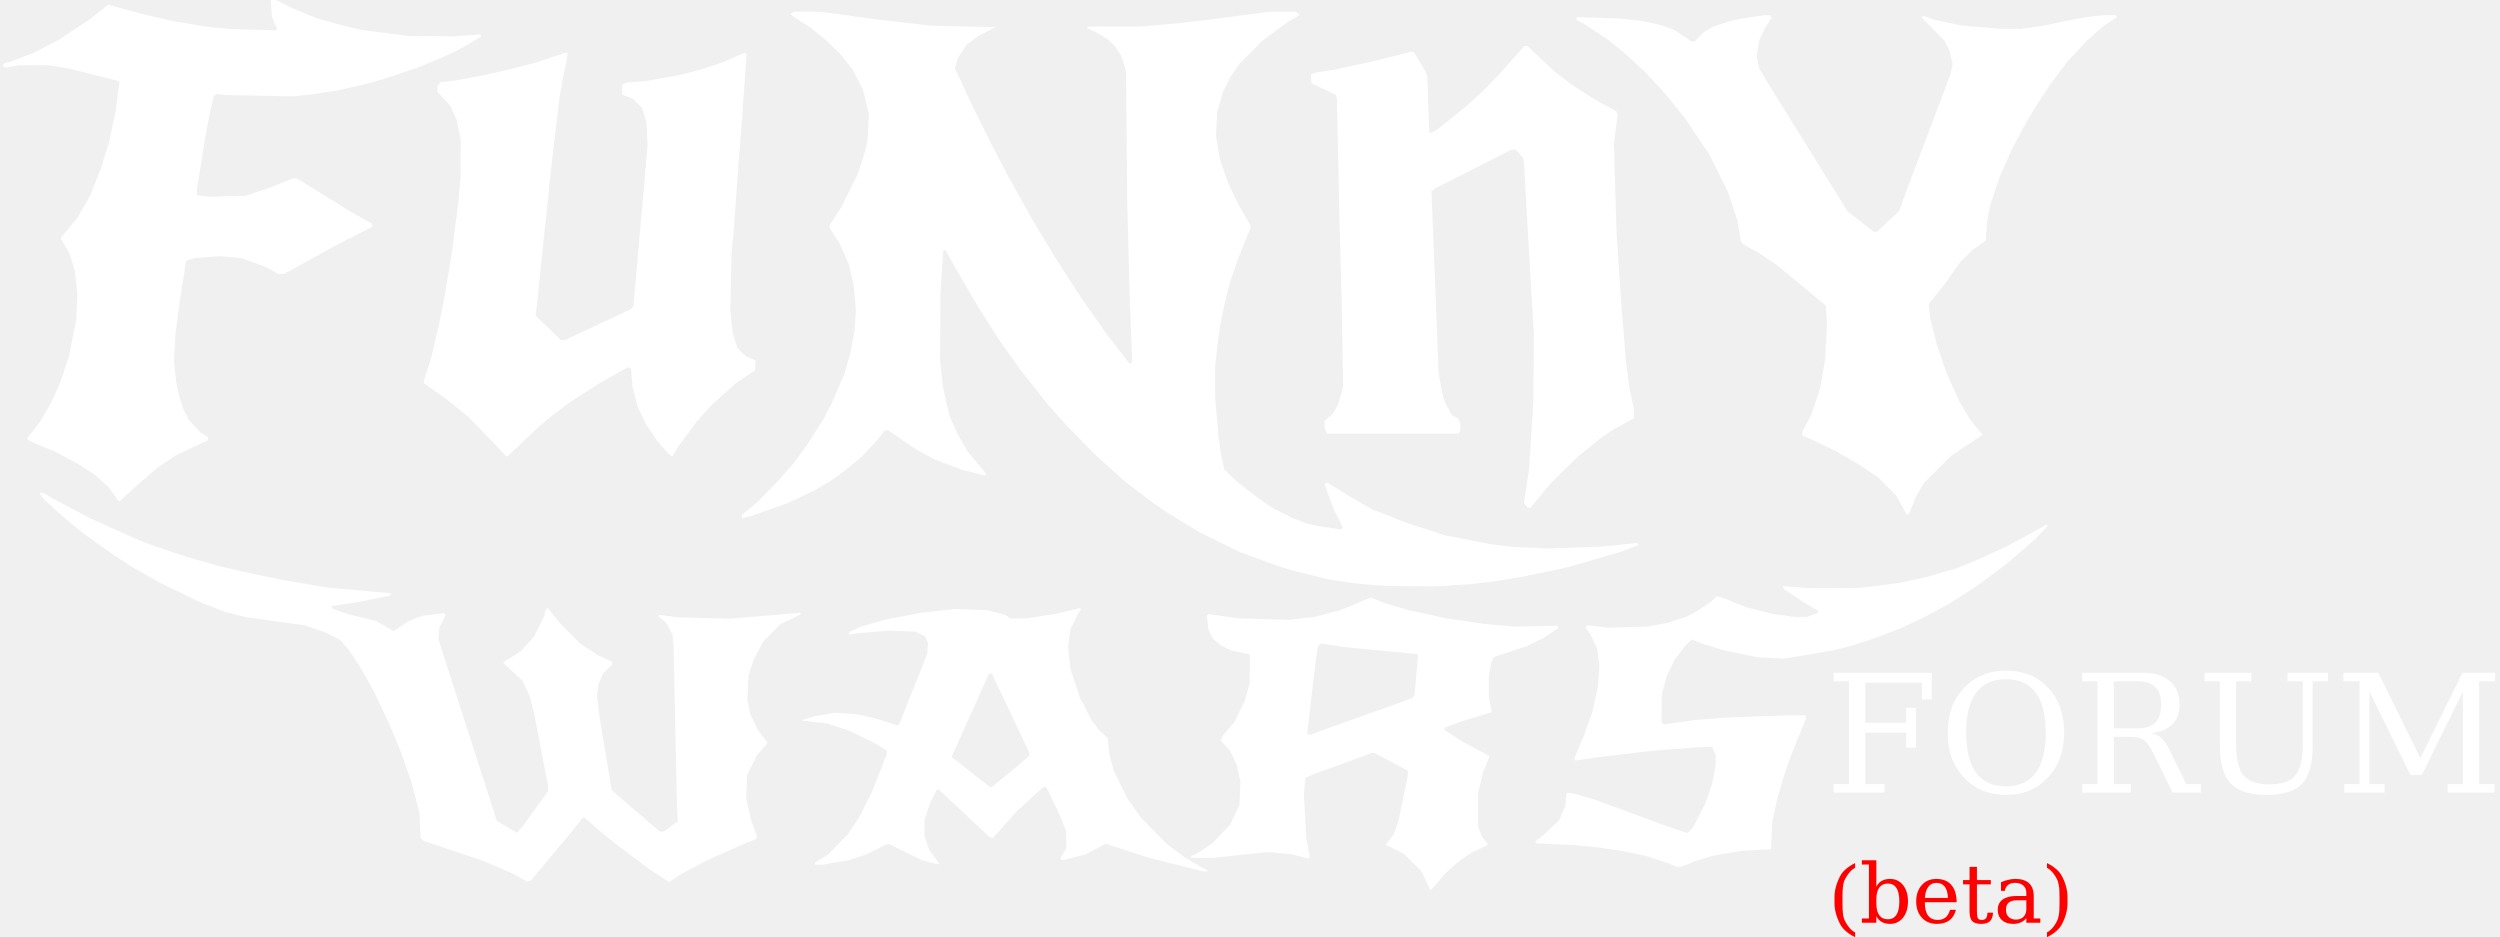
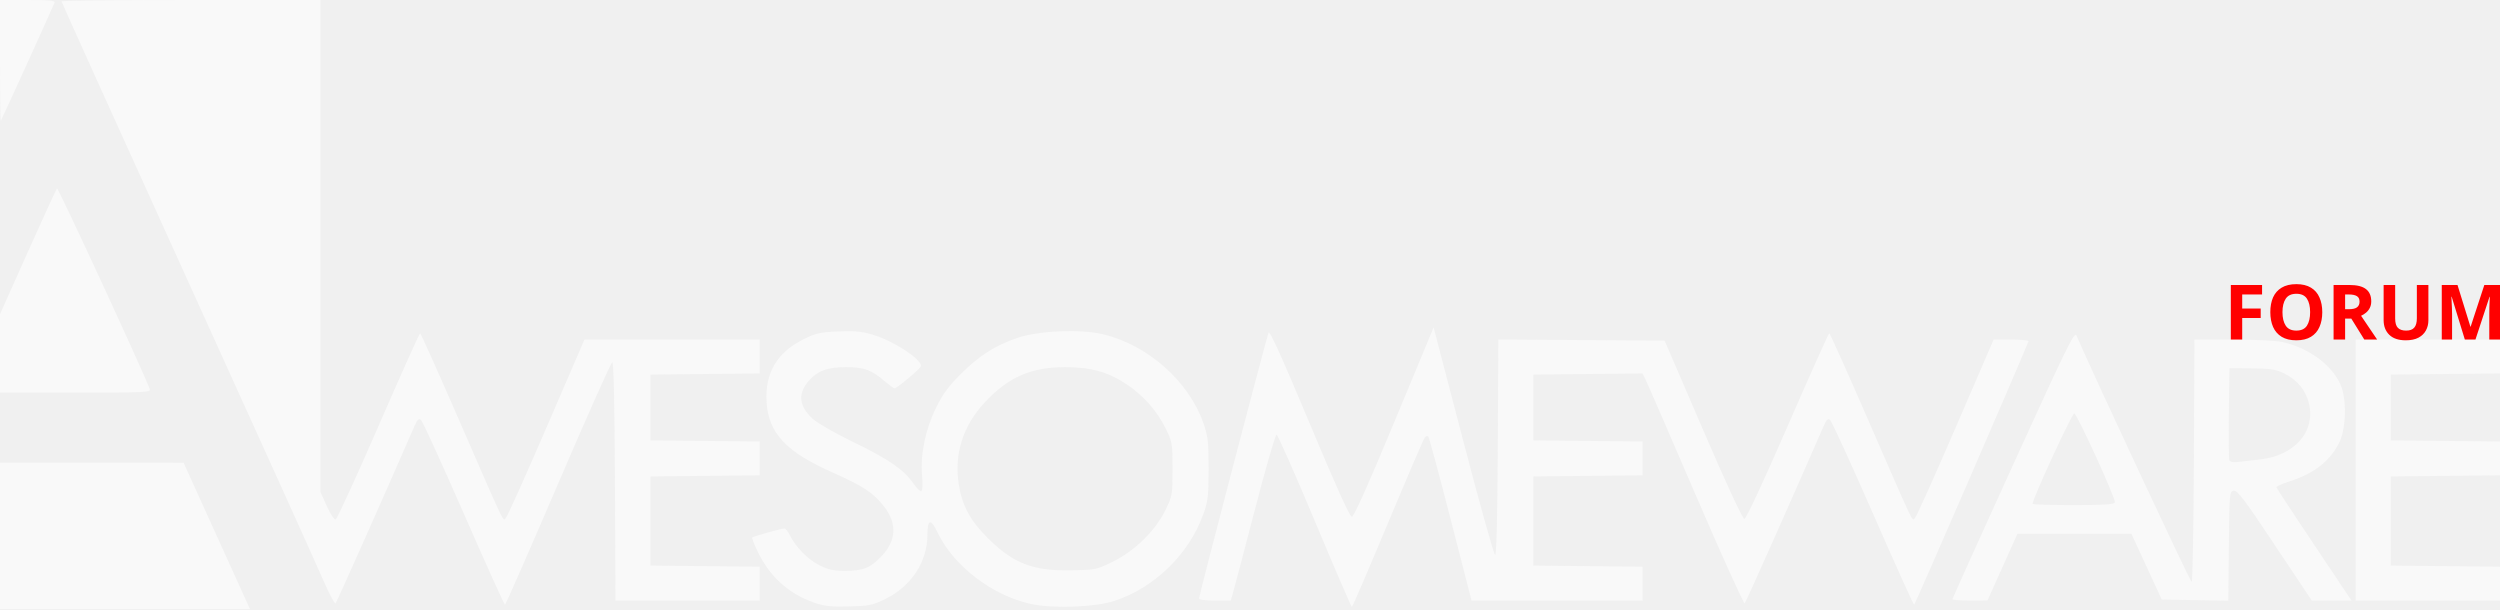
- <svg xmlns="http://www.w3.org/2000/svg" width="243mm" height="91mm" viewBox="0 0 243 91" version="1.1" id="svg5" xml:space="preserve">
-   <defs id="defs2">
-     <rect x="668.424" y="297.883" width="129.898" height="50.203" id="rect523" />
-   </defs>
-   <g id="layer1">
-     <path style="fill:#ffffff;stroke-width:0.111" d="m 139.059,86.481 -0.056,-0.003 -0.43,-0.911 -0.43,-0.911 -0.853,-0.843 -0.853,-0.843 -0.851,-0.42 -0.851,-0.42 v -0.038 -0.038 l 0.375,-0.491 0.375,-0.491 0.238,-0.701 0.238,-0.701 0.44,-2.143 0.44,-2.143 -0.003,-0.24 -0.003,-0.24 -1.57,-0.831 -1.57,-0.831 -0.147,-0.036 -0.147,-0.036 -2.796,1.018 -2.796,1.018 -0.461,0.198 -0.461,0.198 -0.075,0.814 -0.075,0.814 0.116,2.106 0.116,2.106 0.175,0.917 0.175,0.917 -0.055,0.09 -0.055,0.09 -0.808,-0.206 -0.808,-0.206 -1.108,-0.115 -1.108,-0.115 -0.776,0.073 -0.776,0.073 -1.94,0.211 -1.94,0.211 -1.081,8.38e-4 -1.081,8.38e-4 v -0.103 -0.103 l 0.216,-0.069 0.216,-0.069 0.809,-0.531 0.809,-0.531 0.868,-0.913 0.868,-0.913 0.453,-0.944 0.453,-0.944 0.047,-1.126 0.047,-1.126 -0.174,-0.821 -0.174,-0.821 -0.325,-0.695 -0.325,-0.695 -0.469,-0.509 -0.469,-0.509 0.128,-0.247 0.128,-0.247 0.555,-0.661 0.555,-0.661 0.493,-1.001 0.493,-1.001 0.244,-0.887 0.244,-0.887 0.009,-1.376 0.009,-1.376 -0.894,-0.193 -0.894,-0.193 -0.495,-0.233 -0.495,-0.233 -0.402,-0.332 -0.402,-0.332 -0.231,-0.477 -0.231,-0.477 -0.07,-0.671 -0.07,-0.671 0.097,-0.055 0.097,-0.055 1.441,0.203 1.441,0.203 2.438,0.073 2.438,0.073 1.21,-0.132 1.21,-0.132 1.284,-0.33 1.284,-0.33 1.219,-0.504 1.219,-0.504 0.283,-0.117 0.283,-0.117 0.716,0.287 0.716,0.287 1.162,0.335 1.162,0.335 1.773,0.386 1.773,0.386 1.884,0.275 1.884,0.275 1.441,0.128 1.441,0.128 2.097,-0.035 2.097,-0.035 0.036,0.11 0.037,0.11 -0.693,0.462 -0.693,0.462 -0.831,0.412 -0.831,0.412 -1.598,0.527 -1.598,0.527 -0.143,0.272 -0.143,0.272 -0.115,0.709 -0.115,0.709 -9.1e-4,0.955 -9e-4,0.955 0.121,0.597 0.121,0.597 0.018,0.154 0.018,0.154 -1.385,0.42 -1.385,0.42 -0.882,0.325 -0.881,0.325 -0.037,0.113 -0.037,0.113 0.919,0.59 0.919,0.59 1.275,0.676 1.275,0.676 -0.024,0.105 -0.024,0.105 -0.286,0.695 -0.286,0.695 -0.238,1.022 -0.238,1.022 v 1.607 1.607 l 0.189,0.491 0.189,0.491 0.275,0.36 0.275,0.36 v 0.052 0.052 l -0.706,0.331 -0.706,0.331 -0.596,0.383 -0.596,0.383 -0.72,0.625 -0.72,0.625 -0.72,0.833 -0.72,0.833 -0.056,-0.003 z M 127.234,71.411 h 0.145 l 0.936,-0.344 0.936,-0.344 3.214,-1.141 3.214,-1.141 0.799,-0.299 0.799,-0.299 0.105,-0.127 0.105,-0.127 0.174,-1.927 0.174,-1.927 -0.05,-0.081 -0.05,-0.081 -0.806,-0.075 -0.806,-0.075 -2.826,-0.277 -2.826,-0.277 -1.045,-0.165 -1.045,-0.165 -0.14,0.142 -0.14,0.142 -0.112,0.72 -0.112,0.72 -0.392,3.391 -0.392,3.391 v 0.183 0.183 z m -75.991,14.29 -0.019,-0.008 -0.697,-0.392 -0.697,-0.392 -1.39,-0.601 -1.39,-0.601 -2.945,-0.994 -2.945,-0.994 -0.133,-0.11 -0.133,-0.11 -0.064,-1.247 -0.064,-1.247 -0.392,-1.505 -0.392,-1.505 -0.546,-1.553 -0.546,-1.553 -0.556,-1.323 -0.556,-1.323 -0.71,-1.493 -0.71,-1.493 -0.645,-1.164 -0.645,-1.164 -0.596,-0.895 -0.596,-0.895 -0.4,-0.468 -0.4,-0.468 -0.735,-0.37 -0.735,-0.37 -0.997,-0.339 -0.997,-0.339 -1.662,-0.233 -1.662,-0.233 -1.219,-0.168 -1.219,-0.168 -1.031,-0.269 -1.031,-0.269 -1.241,-0.487 -1.241,-0.487 L 17.476,57.579 15.648,56.687 14.318,55.941 12.988,55.194 12.046,54.589 11.104,53.984 9.663,52.956 8.222,51.929 7.542,51.39 6.863,50.852 5.583,49.716 4.303,48.58 4.066,48.248 3.829,47.915 l 0.201,4.61e-4 0.202,4.61e-4 0.362,0.22 0.362,0.22 1.869,0.993 1.869,0.993 2.209,0.996 2.209,0.996 0.825,0.326 0.825,0.326 1.662,0.56 1.662,0.56 1.552,0.446 1.552,0.446 1.164,0.273 1.164,0.273 1.884,0.395 1.884,0.395 2.217,0.381 2.217,0.381 1.94,0.178 1.94,0.178 1.147,0.102 1.147,0.102 0.063,0.063 0.063,0.063 -0.063,0.063 -0.063,0.063 -1.59,0.312 -1.59,0.312 -1.251,0.192 -1.251,0.192 0.04,0.125 0.04,0.125 0.868,0.293 0.868,0.293 1.24,0.293 1.24,0.293 0.867,0.494 0.867,0.494 h 0.035 0.035 l 0.711,-0.487 0.711,-0.487 0.647,-0.243 0.647,-0.243 1.053,-0.139 1.053,-0.139 0.096,0.084 0.096,0.084 -0.31,0.633 -0.31,0.633 -0.046,0.568 -0.046,0.568 2.073,6.428 2.073,6.428 0.606,1.884 0.606,1.884 0.154,0.499 0.154,0.499 0.974,0.579 0.974,0.579 0.242,-0.247 0.242,-0.247 1.282,-1.773 1.282,-1.773 2.17e-4,-0.224 2.26e-4,-0.224 -0.667,-3.489 -0.667,-3.489 -0.224,-0.887 -0.224,-0.887 -0.367,-0.782 -0.367,-0.782 -0.902,-0.825 -0.902,-0.825 -5.4e-5,-0.064 -6.4e-5,-0.064 0.826,-0.523 0.826,-0.523 0.643,-0.702 0.643,-0.702 0.526,-1.066 0.526,-1.066 v -0.146 -0.146 l 0.145,-0.198 0.145,-0.198 0.658,0.814 0.658,0.814 0.917,0.918 0.917,0.918 0.85,0.555 0.85,0.555 0.7,0.334 0.7,0.334 v 0.138 0.138 l -0.436,0.426 -0.436,0.426 -0.217,0.511 -0.217,0.511 -0.077,0.578 -0.077,0.578 0.129,1.029 0.129,1.029 0.546,3.325 0.546,3.325 0.056,0.247 0.056,0.247 2.321,1.998 2.321,1.998 h 0.185 0.185 l 0.692,-0.494 0.692,-0.494 -0.041,-0.753 -0.041,-0.753 -0.167,-7.814 -0.167,-7.814 -0.051,-0.53 -0.051,-0.53 -0.306,-0.562 -0.306,-0.562 -0.385,-0.318 -0.385,-0.318 0.063,-0.063 0.063,-0.063 0.873,0.12 0.873,0.12 2.549,0.064 2.549,0.064 2.826,-0.233 2.826,-0.233 0.564,-0.056 0.564,-0.056 0.07,0.07 0.07,0.07 -1.022,0.498 -1.022,0.498 -0.833,0.844 -0.833,0.844 -0.459,0.887 -0.459,0.887 -0.238,0.72 -0.238,0.72 -0.065,1.183 -0.065,1.183 0.137,0.701 0.137,0.701 0.361,0.776 0.361,0.776 0.46,0.607 0.46,0.607 v 0.077 0.077 l -0.507,0.591 -0.507,0.591 -0.46,0.942 -0.46,0.942 -0.044,1.14 -0.044,1.14 0.248,1.077 0.248,1.077 0.272,0.757 0.272,0.757 -0.05,0.131 -0.05,0.131 -0.651,0.264 -0.651,0.264 -1.829,0.821 -1.829,0.821 -1.161,0.618 -1.161,0.618 -0.586,0.389 -0.586,0.389 -0.969,-0.644 -0.969,-0.644 -1.552,-1.165 -1.552,-1.165 -0.831,-0.667 -0.831,-0.667 -0.735,-0.643 -0.735,-0.643 h -0.104 -0.104 l -0.601,0.747 -0.601,0.747 -1.905,2.286 -1.905,2.286 -0.182,0.07 -0.182,0.07 -0.019,-0.008 z m 65.981,-1.001 -0.277,-0.001 -2.605,-0.653 -2.605,-0.653 -2.14,-0.693 -2.14,-0.693 -0.985,0.526 -0.985,0.526 -1.083,0.275 -1.083,0.275 -0.147,-0.057 -0.147,-0.057 0.31,-0.528 0.31,-0.528 -0.013,-0.831 -0.013,-0.831 -0.281,-0.72 -0.281,-0.72 -0.676,-1.413 -0.676,-1.413 h -0.159 -0.159 l -1.253,1.146 -1.253,1.146 -1.206,1.344 -1.206,1.344 -0.179,-0.099 -0.179,-0.099 -2.438,-2.278 -2.438,-2.278 -0.082,-0.003 -0.082,-0.003 -0.333,0.66 -0.333,0.66 -0.278,0.828 -0.278,0.828 v 0.762 0.762 l 0.233,0.69 0.233,0.69 0.48,0.651 0.48,0.651 -0.056,0.056 -0.056,0.056 -0.795,-0.214 -0.795,-0.214 -1.565,-0.774 -1.565,-0.774 h -0.117 -0.117 l -0.977,0.491 -0.977,0.491 -0.854,0.285 -0.854,0.285 -1.291,0.221 -1.291,0.221 h -0.377 -0.377 v -0.095 -0.095 l 0.637,-0.394 0.637,-0.394 0.952,-0.979 0.952,-0.979 0.576,-0.859 0.576,-0.859 0.598,-1.191 0.598,-1.191 0.729,-1.855 0.729,-1.855 V 73.13 72.963 L 85.665,72.63 85.139,72.297 83.809,71.646 82.479,70.995 81.394,70.648 80.309,70.3 79.178,70.179 l -1.132,-0.122 -0.039,-0.036 -0.039,-0.036 0.593,-0.177 0.593,-0.177 0.997,-0.175 0.997,-0.175 1.053,0.07 1.053,0.07 0.942,0.21 0.942,0.21 1.045,0.337 1.045,0.337 0.082,-0.051 0.082,-0.051 1.358,-3.407 1.358,-3.407 0.051,-0.526 0.051,-0.526 -0.141,-0.34 -0.141,-0.34 -0.455,-0.236 -0.455,-0.236 -1.35,-0.048 -1.35,-0.048 -1.476,0.129 -1.476,0.129 -0.416,0.065 -0.416,0.065 v -0.131 -0.131 l 0.62,-0.274 0.62,-0.274 1.169,-0.328 1.169,-0.328 1.675,-0.327 1.675,-0.327 1.662,-0.188 1.662,-0.188 1.607,0.064 1.607,0.064 0.863,0.224 0.863,0.224 0.242,0.17 0.242,0.17 0.779,-0.001 0.779,-0.001 1.441,-0.222 1.441,-0.222 1.153,-0.277 1.153,-0.277 0.063,0.063 0.063,0.063 -0.137,0.189 -0.137,0.189 -0.385,0.776 -0.385,0.776 -0.11,0.867 -0.11,0.867 0.11,1.06 0.11,1.06 0.462,1.39 0.462,1.39 0.544,1.058 0.544,1.058 0.368,0.501 0.368,0.501 0.44,0.407 0.44,0.407 0.076,0.756 0.076,0.756 0.219,0.831 0.219,0.831 0.65,1.33 0.65,1.33 0.704,0.994 0.704,0.994 1.275,1.284 1.275,1.284 0.831,0.614 0.831,0.614 0.738,0.433 0.738,0.433 0.426,0.244 0.426,0.244 -0.277,-0.001 z m -20.917,-8.197 0.086,0.006 1.244,-1.019 1.244,-1.019 0.582,-0.499 0.582,-0.499 -0.005,-0.173 -0.005,-0.173 -1.811,-3.824 -1.811,-3.824 H 96.275 96.135 l -1.82,4.045 -1.82,4.045 0.311,0.245 0.311,0.245 1.552,1.217 1.552,1.217 0.086,0.006 z m 66.848,7.755 -0.213,-0.009 -0.332,-0.154 -0.333,-0.154 -1.164,-0.381 -1.164,-0.381 -1.111,-0.228 -1.111,-0.228 -1.106,-0.165 -1.106,-0.165 -1.219,-0.123 -1.219,-0.123 -1.86,-0.089 -1.86,-0.089 -0.08,-0.082 -0.08,-0.082 0.388,-0.292 0.388,-0.292 0.792,-0.757 0.792,-0.757 0.289,-0.645 0.289,-0.645 0.072,-0.69 0.072,-0.69 0.454,0.071 0.454,0.071 0.942,0.283 0.942,0.283 3.547,1.306 3.547,1.306 0.922,0.303 0.922,0.303 0.27,-0.253 0.27,-0.253 0.597,-1.171 0.597,-1.171 0.338,-0.963 0.338,-0.963 0.172,-0.906 0.172,-0.906 v -0.49 -0.49 l -0.161,-0.384 -0.161,-0.384 -0.144,-0.009 -0.144,-0.009 -0.61,0.014 -0.61,0.014 -2.106,0.164 -2.106,0.164 -2.826,0.333 -2.826,0.333 -0.974,0.146 -0.974,0.146 -0.054,-0.087 -0.054,-0.087 0.457,-1.087 0.457,-1.087 0.426,-1.188 0.426,-1.188 0.273,-1.25 0.273,-1.25 0.069,-1.005 0.069,-1.005 -0.116,-0.824 -0.116,-0.824 -0.327,-0.7 -0.327,-0.7 -0.238,-0.334 -0.238,-0.334 0.097,-0.094 0.097,-0.094 0.997,0.114 0.997,0.114 1.94,-0.06 1.94,-0.06 0.964,-0.176 0.964,-0.176 0.841,-0.275 0.841,-0.275 0.578,-0.29 0.578,-0.29 0.665,-0.444 0.665,-0.444 0.307,-0.286 0.307,-0.286 0.414,0.123 0.414,0.123 0.978,0.402 0.978,0.402 1.246,0.321 1.246,0.321 1.243,0.173 1.243,0.173 0.467,-0.009 0.467,-0.009 0.546,-0.185 0.546,-0.185 0.036,-0.112 0.036,-0.112 -0.638,-0.372 -0.638,-0.372 -1.02,-0.679 -1.02,-0.679 -0.063,-0.153 -0.063,-0.153 1.249,0.098 1.249,0.098 2.494,-0.01 2.494,-0.01 1.94,-0.245 1.94,-0.245 1.275,-0.279 1.275,-0.279 1.544,-0.449 1.544,-0.449 1.005,-0.42 1.005,-0.42 1.33,-0.605 1.33,-0.605 1.33,-0.72 1.33,-0.72 0.644,-0.359 0.644,-0.359 0.061,0.061 0.061,0.061 -0.594,0.628 -0.594,0.628 -1.441,1.245 -1.441,1.245 -1.496,1.105 -1.496,1.105 -1.219,0.779 -1.219,0.779 -1.114,0.614 -1.114,0.614 -1.214,0.575 -1.214,0.575 -1.385,0.533 -1.385,0.533 -1.053,0.342 -1.053,0.342 -0.94,0.235 -0.939,0.235 -1.499,0.255 -1.499,0.255 -0.862,0.14 -0.862,0.14 -1.299,-0.067 -1.299,-0.067 -1.607,-0.333 -1.607,-0.333 -1.053,-0.323 -1.053,-0.323 -0.523,-0.203 -0.523,-0.203 -0.294,0.272 -0.294,0.272 -0.548,0.719 -0.548,0.719 -0.389,0.819 -0.389,0.819 -0.222,0.845 -0.222,0.845 -0.019,1.351 -0.019,1.351 0.116,0.117 0.116,0.117 1.546,-0.216 1.546,-0.216 1.552,-0.119 1.552,-0.119 2.882,-0.107 2.882,-0.107 0.914,-0.002 0.914,-0.002 v 0.204 0.204 l -0.46,1.098 -0.46,1.098 -0.484,1.275 -0.484,1.275 -0.432,1.441 -0.432,1.441 -0.242,1.108 -0.242,1.108 -0.072,1.385 -0.072,1.385 -1.386,0.072 -1.386,0.072 -1.415,0.239 -1.415,0.239 -0.861,0.258 -0.861,0.258 -0.724,0.29 -0.724,0.29 -0.213,-0.009 z m -25.869,-27.276 -2.163,-0.021 -0.665,-0.035 -0.665,-0.035 -1.164,-0.11 -1.164,-0.11 -1.164,-0.179 -1.164,-0.179 -1.773,-0.437 -1.773,-0.437 -0.857,-0.269 -0.857,-0.269 -1.692,-0.626 -1.692,-0.626 -1.916,-0.939 -1.916,-0.939 -1.424,-0.864 -1.424,-0.864 -0.872,-0.584 -0.872,-0.584 -1.385,-1.056 -1.385,-1.056 -1.496,-1.351 -1.496,-1.351 -1.333,-1.37 -1.333,-1.37 -0.901,-1.013 -0.901,-1.013 -1.293,-1.627 -1.293,-1.627 -1.118,-1.572 -1.118,-1.572 -1.015,-1.607 -1.015,-1.607 -1,-1.718 -1,-1.718 -0.543,-0.969 -0.543,-0.969 -0.111,0.036 -0.111,0.036 -0.138,2.152 -0.138,2.152 -0.011,3.214 -0.011,3.214 0.132,1.219 0.132,1.219 0.315,1.406 0.315,1.406 0.403,0.922 0.403,0.922 0.489,0.837 0.489,0.837 0.893,1.078 0.893,1.078 -0.061,0.098 -0.061,0.098 -1.19,-0.313 -1.19,-0.313 -1.219,-0.462 -1.219,-0.462 -0.914,-0.496 -0.914,-0.496 -1.384,-0.936 -1.384,-0.936 h -0.152 -0.152 l -0.394,0.505 -0.394,0.505 -0.732,0.78 -0.732,0.78 -0.815,0.682 -0.815,0.682 -0.707,0.509 -0.707,0.509 -0.818,0.474 -0.818,0.474 -1.279,0.601 -1.279,0.601 -1.838,0.647 -1.838,0.647 -0.36,0.077 -0.36,0.077 v -0.162 -0.162 l 0.754,-0.617 0.754,-0.617 1.047,-1.086 1.047,-1.086 0.731,-0.831 0.731,-0.831 0.607,-0.831 0.607,-0.831 0.817,-1.275 0.817,-1.275 0.403,-0.776 0.403,-0.776 0.622,-1.441 0.622,-1.441 0.272,-0.942 0.272,-0.942 0.227,-1.219 0.227,-1.219 0.057,-0.899 0.057,-0.899 -0.1,-1.207 -0.1,-1.207 -0.243,-1.053 -0.243,-1.053 -0.433,-0.985 -0.433,-0.985 -0.494,-0.764 -0.494,-0.764 v -0.156 -0.156 l 0.618,-0.977 0.618,-0.977 0.761,-1.552 0.761,-1.552 0.336,-1.053 0.336,-1.053 0.115,-0.529 0.115,-0.529 0.07,-1.3 0.07,-1.3 -0.302,-1.219 -0.302,-1.219 -0.482,-0.914 -0.482,-0.914 L 82.354,6.104 81.826,5.411 81.1,4.69 80.373,3.968 79.597,3.343 78.821,2.718 78.046,2.212 77.27,1.706 77.048,1.539 l -0.222,-0.166 0.166,-0.113 0.166,-0.113 0.61,-0.018 0.61,-0.018 0.72,0.021 0.72,0.021 1.219,0.161 1.219,0.161 1.662,0.233 1.662,0.233 0.499,0.05 0.499,0.05 0.887,0.105 0.887,0.105 1.108,0.125 1.108,0.125 3.103,0.069 3.103,0.069 -0.831,0.428 -0.831,0.428 -0.591,0.442 -0.591,0.442 -0.417,0.645 -0.417,0.645 -0.135,0.482 -0.135,0.482 0.766,1.661 0.766,1.661 1.071,2.161 1.071,2.161 0.754,1.441 0.754,1.441 1.144,2.05 1.144,2.05 1.168,1.94 1.168,1.94 1.218,1.884 1.218,1.884 1.164,1.662 1.164,1.662 1.218,1.585 1.218,1.585 0.107,-0.107 0.107,-0.107 -0.127,-3.417 -0.127,-3.417 -0.114,-4.489 -0.114,-4.489 -0.056,-6.207 -0.056,-6.207 -0.21,-0.72 -0.21,-0.72 -0.323,-0.499 -0.323,-0.499 -0.366,-0.366 -0.366,-0.366 -0.619,-0.36 -0.619,-0.36 -0.36,-0.147 -0.36,-0.147 v -0.097 -0.097 l 2.577,-0.001 2.577,-0.001 1.884,-0.166 1.884,-0.166 0.887,-0.105 0.887,-0.105 0.499,-0.054 0.499,-0.054 2.992,-0.394 2.992,-0.394 1.281,-6.706e-4 1.281,-6.698e-4 0.203,0.149 0.203,0.149 -0.696,0.423 -0.696,0.423 -1.12,0.834 -1.12,0.834 -1.124,1.132 -1.124,1.132 -0.44,0.649 -0.44,0.649 -0.347,0.688 -0.347,0.688 -0.285,0.975 -0.285,0.975 -0.064,1.172 -0.064,1.172 0.192,1.145 0.192,1.145 0.386,1.119 0.386,1.119 0.529,1.108 0.529,1.108 0.571,0.986 0.571,0.986 v 0.136 0.136 l -0.622,1.538 -0.622,1.538 -0.378,1.108 -0.378,1.108 -0.264,1.053 -0.264,1.053 -0.221,1.108 -0.221,1.108 -0.121,0.887 -0.121,0.887 -0.112,1.005 -0.112,1.005 0.003,1.6 0.002,1.6 0.164,1.829 0.164,1.829 0.106,0.776 0.106,0.776 0.171,0.831 0.171,0.831 0.582,0.545 0.582,0.545 0.997,0.796 0.997,0.796 0.832,0.556 0.832,0.556 0.941,0.473 0.941,0.473 0.696,0.262 0.696,0.262 0.468,0.104 0.468,0.104 1.158,0.173 1.158,0.173 0.089,-0.089 0.089,-0.089 -0.455,-0.936 -0.455,-0.936 -0.333,-0.887 -0.333,-0.887 -0.091,-0.303 -0.091,-0.303 0.112,-0.069 0.112,-0.069 1.127,0.693 1.127,0.693 1.131,0.653 1.131,0.653 0.587,0.207 0.587,0.207 0.83,0.348 0.83,0.348 2.051,0.666 2.051,0.666 2.161,0.423 2.161,0.423 1.032,0.136 1.032,0.136 1.794,0.086 1.794,0.086 2.66,-0.095 2.66,-0.095 1.698,-0.178 1.698,-0.178 0.066,0.066 0.066,0.066 -0.062,0.062 -0.062,0.062 -0.871,0.328 -0.871,0.328 -1.552,0.454 -1.552,0.454 -1.164,0.32 -1.164,0.32 -1.884,0.392 -1.884,0.392 -1.219,0.213 -1.219,0.213 -1.385,0.166 -1.385,0.166 -1.771,0.114 -1.771,0.114 -2.163,-0.021 z m 48.153,-7.002 -0.11,0.033 -0.499,-0.908 -0.499,-0.908 -0.887,-0.897 -0.887,-0.897 -0.997,-0.666 -0.997,-0.666 -1.053,-0.611 -1.053,-0.611 -1.164,-0.554 -1.164,-0.554 -0.471,-0.2 -0.471,-0.2 v -0.196 -0.196 l 0.436,-0.812 0.436,-0.812 0.441,-1.33 0.441,-1.33 0.236,-1.404 0.236,-1.404 0.086,-1.7 0.086,-1.7 -0.063,-0.88 -0.063,-0.88 -0.671,-0.561 -0.671,-0.561 -1.752,-1.441 -1.753,-1.441 -0.79,-0.533 -0.79,-0.533 -0.794,-0.442 -0.794,-0.442 -0.113,-0.136 -0.113,-0.136 -0.18,-1.051 -0.18,-1.051 -0.443,-1.33 -0.443,-1.33 -0.901,-1.829 -0.901,-1.829 -1.191,-1.773 -1.191,-1.773 -0.954,-1.188 -0.954,-1.188 -0.998,-1.075 -0.998,-1.075 -1.021,-0.942 -1.021,-0.942 -0.831,-0.664 -0.831,-0.664 -1.12,-0.73 -1.12,-0.73 -0.348,-0.189 -0.348,-0.189 V 1.796 1.663 l 2.134,0.071 2.134,0.071 1.108,0.127 1.108,0.127 0.888,0.199 0.888,0.199 0.642,0.24 0.642,0.24 0.813,0.544 0.813,0.544 h 0.156 0.156 l 0.438,-0.449 0.438,-0.449 0.443,-0.259 0.443,-0.259 0.831,-0.277 0.831,-0.277 0.554,-0.124 0.554,-0.124 1.108,-0.165 1.108,-0.165 0.298,-6.706e-4 0.298,-6.698e-4 0.071,0.115 0.071,0.115 -0.335,0.522 -0.335,0.522 -0.278,0.61 -0.278,0.61 -0.116,0.734 -0.116,0.734 0.111,0.588 0.111,0.588 0.295,0.507 0.295,0.507 1.273,2.05 1.273,2.05 0.981,1.579 0.981,1.579 0.98,1.579 0.98,1.579 0.775,1.248 0.775,1.248 1.282,0.997 1.282,0.997 0.149,-0.002 0.149,-0.002 1.08,-1.023 1.08,-1.023 0.379,-1.053 0.379,-1.053 1.68,-4.433 1.68,-4.433 0.454,-1.219 0.454,-1.219 0.08,-0.428 0.08,-0.428 -0.153,-0.656 -0.153,-0.656 -0.234,-0.459 -0.234,-0.459 -1.114,-1.145 -1.114,-1.145 0.079,-0.079 0.079,-0.079 0.553,0.196 0.553,0.196 1.298,0.275 1.298,0.275 1.884,0.16 1.884,0.16 1.006,0.002 1.006,0.002 1.16,-0.163 1.16,-0.163 0.993,-0.218 0.993,-0.218 0.942,-0.175 0.942,-0.175 0.831,-0.106 0.831,-0.106 0.686,-0.003 0.686,-0.003 0.059,0.096 0.059,0.096 -0.746,0.502 -0.746,0.502 -0.721,0.649 -0.721,0.649 -0.948,1.014 -0.948,1.014 -0.779,1.036 -0.779,1.036 -0.664,0.997 -0.664,0.997 -0.501,0.831 -0.501,0.831 -0.393,0.72 -0.393,0.72 -0.404,0.776 -0.404,0.776 -0.54,1.219 -0.54,1.219 -0.455,1.347 -0.455,1.347 -0.155,0.814 -0.155,0.814 -0.078,0.964 -0.078,0.964 -0.633,0.444 -0.633,0.444 -0.599,0.59 -0.599,0.59 -0.828,1.161 -0.828,1.161 -0.709,0.886 -0.709,0.886 0.057,0.61 0.057,0.61 0.335,1.33 0.335,1.33 0.465,1.385 0.465,1.385 0.65,1.434 0.65,1.434 0.529,0.876 0.529,0.876 0.577,0.7 0.577,0.7 -0.133,0.108 -0.133,0.108 -1.385,0.925 -1.385,0.925 -1.332,1.332 -1.332,1.332 -0.363,0.622 -0.363,0.622 -0.357,0.865 -0.357,0.865 -0.11,0.033 z m -36.797,-0.625 h -0.13 l -0.194,-0.214 -0.194,-0.214 0.248,-1.642 0.248,-1.642 0.086,-1.33 0.086,-1.33 0.128,-2.05 0.128,-2.05 0.019,-3.27 0.019,-3.27 -0.142,-2.327 -0.142,-2.327 -0.103,-1.829 -0.103,-1.829 -0.112,-1.94 -0.112,-1.94 -0.118,-2.161 -0.118,-2.161 -0.053,-0.247 -0.053,-0.247 -0.342,-0.39 -0.342,-0.39 h -0.221 -0.221 l -3.726,1.891 -3.726,1.891 -0.158,0.131 -0.158,0.131 0.069,1.719 0.069,1.719 0.11,2.771 0.11,2.771 0.166,4.322 0.166,4.322 0.165,0.942 0.165,0.942 0.168,0.554 0.168,0.554 0.332,0.574 0.332,0.574 0.327,0.193 0.327,0.193 0.062,0.23 0.062,0.23 0.002,0.296 0.002,0.296 -0.067,0.175 -0.067,0.175 h -6.419 -6.419 l -0.108,-0.284 -0.108,-0.284 v -0.335 -0.335 l 0.398,-0.351 0.398,-0.351 0.26,-0.443 0.26,-0.443 0.243,-0.887 0.243,-0.887 -0.075,-4.322 -0.075,-4.322 -0.102,-3.657 -0.102,-3.657 -0.122,-5.929 -0.122,-5.929 -0.052,-0.256 -0.052,-0.256 -1.188,-0.575 -1.188,-0.575 -0.034,-0.416 -0.034,-0.416 0.258,-0.098 0.258,-0.098 0.829,-0.125 0.829,-0.125 1.053,-0.224 1.053,-0.224 0.776,-0.172 0.776,-0.172 1.991,-0.493 1.991,-0.493 0.122,0.047 0.122,0.047 0.565,0.945 0.565,0.945 0.067,0.211 0.067,0.211 0.096,2.685 0.096,2.685 0.068,0.068 0.068,0.068 0.25,-0.115 0.25,-0.115 1.43,-1.142 1.43,-1.142 0.898,-0.821 0.898,-0.821 0.925,-0.961 0.925,-0.961 1.052,-1.191 1.052,-1.191 h 0.15 0.15 l 1.309,1.231 1.309,1.231 0.831,0.636 0.831,0.636 1.108,0.72 1.108,0.72 1.075,0.589 1.075,0.589 0.061,0.16 0.061,0.16 -0.182,1.435 -0.182,1.435 0.128,4.29 0.128,4.29 0.16,2.438 0.16,2.438 0.108,1.496 0.108,1.496 0.062,0.72 0.062,0.72 0.112,1.441 0.112,1.441 0.176,1.441 0.176,1.441 0.23,1.053 0.23,1.053 0.008,0.44 0.008,0.44 -0.987,0.536 -0.987,0.536 -0.564,0.376 -0.564,0.376 -1.164,0.938 -1.164,0.938 -1.338,1.312 -1.338,1.312 -0.981,1.191 -0.981,1.191 h -0.13 z M 11.599,48.69 h -0.088 L 11.013,47.993 10.516,47.296 9.812,46.685 9.109,46.075 8.333,45.573 7.557,45.07 6.393,44.457 5.229,43.845 4.066,43.366 2.902,42.887 2.763,42.764 2.624,42.641 3.278,41.788 3.932,40.935 4.432,40.074 4.932,39.214 5.263,38.494 5.595,37.774 5.814,37.219 6.033,36.665 6.377,35.612 6.721,34.559 7.061,32.842 7.401,31.124 7.465,29.905 7.53,28.685 7.399,27.48 7.267,26.275 7,25.43 6.733,24.585 6.342,23.934 5.95,23.283 v -0.104 -0.104 l 0.808,-0.985 0.809,-0.985 0.616,-1.086 0.616,-1.086 0.503,-1.275 0.503,-1.275 0.394,-1.275 0.394,-1.275 0.335,-1.552 0.335,-1.552 0.172,-1.375 0.172,-1.375 -0.055,-0.055 -0.055,-0.055 L 9.174,7.282 6.855,6.694 5.765,6.514 4.675,6.334 3.234,6.342 1.794,6.35 1.132,6.46 0.471,6.571 0.372,6.471 0.272,6.372 0.339,6.264 0.406,6.156 0.712,6.08 1.018,6.004 2.182,5.553 3.345,5.101 4.509,4.497 5.673,3.893 7.224,2.87 8.776,1.847 9.641,1.149 10.505,0.452 l 1.075,0.294 1.075,0.294 0.831,0.217 0.831,0.217 1.164,0.267 1.164,0.267 1.607,0.282 1.607,0.282 1.219,0.123 1.219,0.123 2.3,0.067 2.3,0.067 V 2.832 2.714 l -0.232,-0.536 -0.232,-0.536 -0.061,-0.859 -0.061,-0.859 h 0.185 0.185 l 0.856,0.43 0.856,0.43 1.225,0.505 1.225,0.505 1.379,0.382 1.379,0.382 0.822,0.182 0.822,0.182 2.226,0.288 2.226,0.288 2.217,0.014 2.217,0.014 1.302,-0.091 1.302,-0.091 V 3.46 3.575 l -1.058,0.623 -1.058,0.623 -0.909,0.42 -0.909,0.42 -1.219,0.498 -1.219,0.498 -1.496,0.498 -1.496,0.498 -1.053,0.295 -1.053,0.295 -1.263,0.28 -1.263,0.28 -1.064,0.165 -1.064,0.165 -1.053,0.119 -1.053,0.119 -3.325,-0.068 -3.325,-0.068 -0.388,-0.059 -0.388,-0.059 -0.145,0.097 -0.145,0.097 -0.199,0.821 -0.199,0.821 -0.241,1.33 -0.241,1.33 -0.386,2.404 -0.386,2.404 v 0.276 0.276 l 0.602,0.075 0.602,0.075 1.753,-0.048 1.753,-0.048 1.108,-0.364 1.108,-0.364 1.237,-0.487 1.237,-0.487 h 0.138 0.138 l 1.063,0.65 1.063,0.65 1.607,0.997 1.607,0.997 0.997,0.554 0.997,0.554 0.029,0.154 0.029,0.154 -1.698,0.864 -1.698,0.864 -2.598,1.436 -2.598,1.436 -0.277,-0.002 -0.277,-0.002 -0.61,-0.342 -0.61,-0.342 -1.194,-0.431 -1.194,-0.431 -1.038,-0.095 -1.038,-0.095 -1.186,0.093 -1.186,0.093 -0.428,0.115 -0.428,0.115 -0.06,0.191 -0.06,0.191 -0.115,0.776 -0.115,0.776 -0.163,0.997 -0.163,0.997 -0.214,1.662 -0.214,1.662 -0.068,1.282 -0.068,1.282 0.114,1.045 0.114,1.045 0.122,0.554 0.122,0.554 0.204,0.684 0.204,0.684 0.277,0.547 0.277,0.547 0.567,0.62 0.567,0.62 0.387,0.239 0.387,0.239 -0.033,0.154 -0.033,0.154 -1.525,0.711 -1.525,0.711 -0.913,0.614 -0.913,0.614 -0.879,0.753 -0.879,0.753 -0.935,0.859 -0.935,0.859 z m 37.7,-4.347 -0.087,0.031 -0.592,-0.64 -0.592,-0.64 -1.284,-1.319 -1.284,-1.319 -1.108,-0.886 -1.108,-0.886 -1.025,-0.722 -1.025,-0.722 v -0.101 -0.101 l 0.377,-1.184 0.377,-1.184 0.237,-1.053 0.237,-1.053 0.101,-0.388 0.101,-0.388 0.285,-1.441 0.285,-1.441 0.379,-2.272 0.379,-2.272 0.173,-1.385 0.173,-1.385 0.106,-0.776 0.106,-0.776 0.125,-1.33 0.125,-1.33 0.01,-1.884 0.01,-1.884 L 44.579,12.615 44.374,11.617 44.073,10.947 43.772,10.276 43.148,9.602 42.524,8.928 v -0.269 -0.269 l 0.145,-0.198 0.145,-0.198 0.77,-0.093 0.77,-0.093 0.61,-0.111 L 45.572,7.586 46.403,7.421 47.235,7.257 48.287,7.024 49.34,6.791 50.67,6.45 52,6.108 53.458,5.621 54.916,5.134 h 0.131 0.131 l -0.069,0.471 -0.069,0.471 -0.158,0.72 -0.158,0.72 -0.169,0.997 -0.169,0.997 -0.22,1.829 -0.22,1.829 -0.117,0.997 -0.117,0.997 -0.107,0.942 -0.107,0.942 -0.169,1.662 -0.169,1.662 -0.103,0.942 -0.103,0.942 -0.116,1.108 -0.116,1.108 -0.167,1.607 -0.167,1.607 -0.114,1.108 -0.114,1.108 -0.053,0.388 -0.053,0.388 1.234,1.191 1.234,1.191 h 0.199 0.199 l 3.195,-1.502 3.195,-1.502 0.127,-0.133 0.127,-0.133 0.127,-1.441 0.127,-1.441 0.103,-1.164 0.103,-1.164 0.111,-1.275 0.111,-1.275 0.167,-1.829 0.167,-1.829 0.179,-2.106 0.179,-2.106 -0.052,-1.164 -0.052,-1.164 -0.208,-0.665 -0.208,-0.665 -0.452,-0.454 -0.452,-0.454 -0.518,-0.198 -0.518,-0.198 v -0.48 -0.48 l 0.194,-0.101 0.194,-0.101 0.942,-0.077 0.942,-0.077 0.942,-0.166 0.942,-0.166 0.635,-0.106 0.635,-0.106 1.083,-0.282 1.083,-0.282 1.053,-0.344 1.053,-0.344 1.104,-0.479 1.104,-0.479 0.092,0.092 0.092,0.092 -0.117,1.652 -0.117,1.652 -0.109,1.552 -0.109,1.552 -0.106,1.33 -0.106,1.33 -0.117,1.552 -0.117,1.552 -0.17,2.383 -0.17,2.383 -0.109,1.164 -0.109,1.164 -0.065,2.826 -0.065,2.826 0.115,1.053 0.115,1.053 0.233,0.747 0.233,0.747 0.412,0.403 0.412,0.403 0.477,0.207 0.477,0.207 -0.034,0.472 -0.034,0.472 -0.942,0.641 -0.942,0.641 -1.198,1.072 -1.198,1.072 -0.697,0.781 -0.697,0.781 -0.876,1.184 -0.876,1.184 -0.304,0.513 -0.304,0.513 -0.151,-0.089 -0.151,-0.089 -0.582,-0.665 -0.582,-0.665 -0.557,-0.822 -0.557,-0.822 -0.425,-0.908 -0.425,-0.908 -0.223,-0.93 -0.223,-0.93 -0.073,-0.869 -0.073,-0.869 -0.145,-0.056 -0.145,-0.056 -1.473,0.832 -1.473,0.832 -1.275,0.817 -1.275,0.817 -0.887,0.657 -0.887,0.657 -0.72,0.607 -0.72,0.607 -1.473,1.391 -1.473,1.391 z" id="path389" />
-     <path style="fill:#000000;stroke-width:0.265" id="path289" d="" />
-     <g aria-label="FORUM (beta)" transform="matrix(0.6657578,0,0,0.6657578,-267.6542,-135.9275)" id="text521" style="white-space:pre;shape-inside:url(#rect523);fill:#ffffff">
-       <path d="m 684.072,306.283 h -1.44 v -2.448 h -8.28 v 5.856 h 5.976 v -2.184 h 1.44 v 5.808 h -1.44 v -2.184 h -5.976 v 7.512 h 2.808 v 1.248 h -7.416 v -1.248 h 2.232 v -15 h -2.232 v -1.248 h 14.328 z" style="font-size:24px;fill:#ffffff" id="path581" />
-       <path d="m 703.392,311.155 q 0,2.064 -0.648,3.792 -0.672,1.704 -1.944,2.976 -1.176,1.176 -2.64,1.728 -1.44,0.576 -3.264,0.576 -1.776,0 -3.264,-0.576 -1.536,-0.624 -2.64,-1.728 -1.32,-1.32 -1.968,-2.976 -0.624,-1.68 -0.624,-3.792 0,-2.064 0.624,-3.792 0.648,-1.656 1.968,-2.976 1.176,-1.176 2.64,-1.728 1.44,-0.576 3.264,-0.576 3.84,0 6.144,2.496 2.352,2.448 2.352,6.576 z m -2.688,0 q 0,-3.888 -1.464,-5.856 -1.464,-1.968 -4.344,-1.968 -2.856,0 -4.344,1.968 -1.464,1.992 -1.464,5.856 0,3.864 1.464,5.856 1.488,1.968 4.344,1.968 2.856,0 4.344,-1.968 1.464,-1.992 1.464,-5.856 z" style="font-size:24px;fill:#ffffff" id="path583" />
-       <path d="m 716.712,309.667 q 0.84,-0.84 0.84,-2.592 0,-1.752 -0.84,-2.592 -0.84,-0.84 -2.616,-0.84 h -3.456 v 6.864 h 3.456 q 1.776,0 2.616,-0.84 z m 6.648,10.224 h -4.128 l -2.736,-5.568 q -0.792,-1.632 -1.44,-2.088 -0.672,-0.48 -1.8,-0.48 h -2.616 v 6.888 h 2.472 v 1.248 h -7.08 v -1.248 h 2.232 v -15 h -2.232 v -1.248 h 8.88 q 2.52,0 3.936,1.224 1.392,1.224 1.392,3.456 0,1.8 -1.032,2.832 -1.008,1.032 -3,1.296 0.84,0.216 1.416,0.768 0.624,0.576 1.056,1.488 l 2.544,5.184 h 2.136 z" style="font-size:24px;fill:#ffffff" id="path585" />
-       <path d="m 741.912,303.643 h -2.232 v 9.288 q 0,4.032 -1.536,5.664 -1.56,1.632 -5.208,1.632 -3.696,0 -5.232,-1.68 -1.584,-1.656 -1.584,-5.616 v -9.288 h -2.232 v -1.248 h 6.84 v 1.248 h -2.232 v 9.048 q 0,3.36 1.08,4.68 1.104,1.32 3.792,1.32 2.688,0 3.792,-1.32 1.08,-1.32 1.08,-4.68 v -9.048 h -2.232 v -1.248 h 5.904 z" style="font-size:24px;fill:#ffffff" id="path587" />
-       <path d="m 766.32,303.643 h -2.328 v 15 h 2.232 v 1.248 h -6.84 v -1.248 h 2.232 v -13.512 l -6,12.192 h -1.656 l -6,-12.192 v 13.512 h 2.232 v 1.248 h -5.904 v -1.248 h 2.232 v -15 h -2.352 v -1.248 h 5.088 l 6.144,12.456 6.144,-12.456 h 4.776 z" style="font-size:24px;fill:#ffffff" id="path589" />
-       <path d="m 672.876,340.999 q -1.608,-0.804 -2.196,-1.92 -0.816,-1.584 -0.816,-3.072 v -0.84 q 0,-1.488 0.816,-3.072 0.588,-1.116 2.196,-1.92 v 0.696 q -0.816,0.408 -1.452,1.608 -0.252,0.492 -0.324,1.104 -0.072,0.612 -0.072,1.584 v 0.84 q 0,0.972 0.072,1.584 0.072,0.612 0.324,1.104 0.636,1.2 1.452,1.608 z" style="font-family:'DejaVu Math TeX Gyre';-inkscape-font-specification:'DejaVu Math TeX Gyre';fill:#ff0000" id="path591" />
-       <path d="m 678.912,337.723 q 0.42,-0.672 0.42,-1.956 0,-1.284 -0.42,-1.944 -0.432,-0.66 -1.26,-0.66 -0.804,0 -1.248,0.588 -0.432,0.612 -0.432,1.716 v 0.612 q 0,1.128 0.432,1.716 0.432,0.588 1.248,0.588 0.828,0 1.26,-0.66 z m 0.96,-4.332 q 0.72,0.912 0.72,2.376 0,1.464 -0.72,2.376 -0.732,0.912 -1.884,0.912 -0.72,0 -1.212,-0.276 -0.504,-0.276 -0.804,-0.864 v 0.972 h -2.112 v -0.624 h 1.032 v -7.872 h -1.032 v -0.624 h 2.112 v 3.864 q 0.3,-0.588 0.804,-0.864 0.492,-0.276 1.212,-0.276 1.152,0 1.884,0.9 z" style="font-family:'DejaVu Math TeX Gyre';-inkscape-font-specification:'DejaVu Math TeX Gyre';fill:#ff0000" id="path593" />
-       <path d="m 686.424,335.263 q -0.036,-1.08 -0.456,-1.644 -0.432,-0.552 -1.224,-0.552 -0.756,0 -1.176,0.564 -0.432,0.552 -0.516,1.632 z m 1.272,0.624 h -4.644 v 0.048 q 0,1.272 0.468,1.896 0.48,0.648 1.404,0.648 0.72,0 1.164,-0.372 0.456,-0.384 0.636,-1.104 h 0.864 q -0.252,1.02 -0.948,1.536 -0.696,0.516 -1.824,0.516 -1.368,0 -2.196,-0.9 -0.828,-0.9 -0.828,-2.388 0,-1.464 0.816,-2.376 0.804,-0.9 2.136,-0.9 1.416,0 2.172,0.876 0.768,0.876 0.78,2.52 z" style="font-family:'DejaVu Math TeX Gyre';-inkscape-font-specification:'DejaVu Math TeX Gyre';fill:#ff0000" id="path595" />
-       <path d="m 693.012,337.423 q -0.048,0.84 -0.456,1.248 -0.444,0.384 -1.272,0.384 -0.936,0 -1.32,-0.408 -0.384,-0.444 -0.384,-1.404 v -3.96 h -0.948 v -0.624 h 0.948 v -1.932 h 1.08 v 1.932 h 2.028 v 0.624 h -2.028 v 3.96 q 0,0.792 0.156,1.02 0.156,0.216 0.564,0.216 0.408,0 0.612,-0.252 0.18,-0.24 0.204,-0.804 z" style="font-family:'DejaVu Math TeX Gyre';-inkscape-font-specification:'DejaVu Math TeX Gyre';fill:#ff0000" id="path597" />
-       <path d="m 699.912,338.887 h -2.04 v -0.672 q -0.372,0.444 -0.828,0.636 -0.48,0.204 -1.092,0.204 -1.044,0 -1.644,-0.552 -0.612,-0.552 -0.612,-1.488 0,-0.984 0.696,-1.5 0.708,-0.528 1.968,-0.528 h 1.512 v -0.432 q 0,-0.708 -0.432,-1.092 -0.432,-0.396 -1.212,-0.396 -0.672,0 -1.02,0.3 -0.384,0.288 -0.48,0.864 h -0.552 v -1.26 q 0.54,-0.228 1.092,-0.36 0.492,-0.12 1.032,-0.12 1.284,0 1.98,0.636 0.672,0.648 0.672,1.872 v 3.264 h 0.96 z m -2.04,-1.956 v -1.32 h -1.392 q -0.792,0 -1.2,0.348 -0.384,0.348 -0.384,1.056 0,0.648 0.396,1.032 0.408,0.384 1.08,0.384 0.66,0 1.092,-0.408 0.408,-0.444 0.408,-1.092 z" style="font-family:'DejaVu Math TeX Gyre';-inkscape-font-specification:'DejaVu Math TeX Gyre';fill:#ff0000" id="path599" />
-       <path d="m 703.884,336.007 q 0,1.512 -0.804,3.072 -0.576,1.104 -2.196,1.92 v -0.696 q 0.828,-0.42 1.44,-1.608 0.18,-0.336 0.264,-0.804 0.096,-0.48 0.108,-0.852 0.024,-0.372 0.024,-1.032 v -0.84 q 0,-0.66 -0.024,-1.032 -0.012,-0.372 -0.108,-0.84 -0.084,-0.48 -0.264,-0.816 -0.612,-1.188 -1.44,-1.608 v -0.696 q 1.62,0.816 2.196,1.92 0.804,1.56 0.804,3.072 z" style="font-family:'DejaVu Math TeX Gyre';-inkscape-font-specification:'DejaVu Math TeX Gyre';fill:#ff0000" id="path601" />
-     </g>
+ <svg xmlns="http://www.w3.org/2000/svg" version="1.1" id="svg1" width="1570.665" height="382.667" viewBox="0 0 1570.665 382.667" xml:space="preserve">
+   <defs id="defs1" />
+   <g id="g1">
+     <path style="fill:#f9f9f9;fill-opacity:1" d="m 0,336.667 v -46 l 57.667,0.017 57.667,0.017 20.859,45.983 20.859,45.983 H 78.526 0 Z m 511.399,41.907 c -16.41,-5.762 -28.308,-16.754 -35.919,-33.184 -1.854,-4.002 -3.176,-7.472 -2.938,-7.709 C 473.187,337.035 491.099,332 492.749,332 c 0.783,0 2.373,1.95 3.532,4.333 3.575,7.348 11.398,15.268 18.651,18.882 5.419,2.701 8.907,3.451 16.04,3.451 11.411,0 16.22,-2 23.279,-9.683 8.887,-9.672 9.337,-20.072 1.323,-30.579 -6.529,-8.56 -13.367,-13.102 -32.352,-21.492 -29.218,-12.912 -40.345,-24.722 -41.591,-44.143 -1.174,-18.3 6.537,-31.413 23.334,-39.683 7.735,-3.808 10.434,-4.409 21.857,-4.868 10.457,-0.42 14.824,0.022 22.105,2.24 12.569,3.828 29.763,15.081 29.729,19.457 C 578.645,231.306 563.565,244 561.925,244 c -0.459,0 -3.243,-2.062 -6.187,-4.581 -8.232,-7.046 -12.931,-8.752 -24.11,-8.752 -11.262,0 -17.292,2.021 -22.543,7.557 -8.133,8.574 -7.576,16.677 1.724,25.079 2.93,2.647 14.452,9.215 25.605,14.596 21.848,10.541 31.383,17.128 37.418,25.85 2.107,3.046 4.388,5.194 5.069,4.773 0.697,-0.43 0.879,-4.644 0.417,-9.643 -1.222,-13.232 2.065,-29.16 8.839,-42.834 4.306,-8.692 7.929,-13.599 15.752,-21.333 11.556,-11.425 20.901,-17.392 34.979,-22.333 13.011,-4.567 39.542,-5.779 53.743,-2.456 28.388,6.644 54.349,29.612 63.527,56.205 2.783,8.064 3.174,11.599 3.155,28.538 -0.02,17.469 -0.357,20.256 -3.499,28.902 -9.021,24.824 -30.828,45.927 -55.792,53.991 -12.35,3.989 -38.777,4.912 -52.598,1.837 -24.317,-5.41 -48.574,-24.086 -58.457,-45.008 -4.16,-8.807 -6.299,-8.277 -6.299,1.562 0,16.941 -10.035,32.286 -26.383,40.343 -8.097,3.99 -10.108,4.404 -22.913,4.72 -11.439,0.282 -15.506,-0.17 -21.972,-2.44 z m 187.906,-25.762 c 13.74,-6.792 26.56,-19.379 32.856,-32.259 4.388,-8.977 4.506,-9.654 4.506,-25.913 0,-16.162 -0.139,-16.977 -4.361,-25.553 -5.402,-10.973 -13.945,-20.622 -24.5,-27.67 -11.545,-7.709 -22.475,-10.749 -38.655,-10.749 -21.475,0 -35.885,6.364 -50.693,22.388 -13.437,14.541 -19.05,32.234 -16.155,50.932 2.105,13.601 7.166,23.034 18.262,34.036 16.265,16.128 28.397,20.787 52.839,20.29 14.928,-0.303 15.728,-0.473 25.902,-5.502 z m 126.695,-25.59 c -12.467,-29.76 -23.267,-54.13 -24,-54.156 -0.733,-0.026 -6.853,21.174 -13.599,47.111 -6.746,25.937 -12.92,49.407 -13.72,52.157 l -1.455,5 h -9.946 c -6.037,0 -9.946,-0.548 -9.946,-1.395 0,-1.927 42.401,-164.05 43.655,-166.917 0.714,-1.633 8.263,15.018 25.691,56.667 16.559,39.573 25.321,58.979 26.628,58.979 1.31,0 10.046,-19.486 26.667,-59.477 l 24.719,-59.477 18.664,71.477 c 10.265,39.313 19.259,71.477 19.987,71.477 0.853,0 1.445,-24.051 1.668,-67.682 l 0.346,-67.682 52.235,0.349 52.233,0.349 24.134,56 c 14.912,34.601 24.829,56 25.952,56 1.121,0 11.562,-22.38 27.216,-58.333 13.969,-32.083 25.729,-58.314 26.134,-58.291 0.405,0.023 10.595,22.673 22.644,50.333 32.184,73.882 29.241,67.729 31.333,65.527 0.994,-1.046 12.491,-26.652 25.549,-56.902 l 23.742,-55 h 11.179 c 6.148,0 10.979,0.494 10.734,1.097 -7.104,17.539 -71.337,165.508 -71.857,165.533 -0.41,0.02 -12.046,-25.761 -25.856,-57.291 -13.811,-31.53 -25.918,-57.997 -26.904,-58.816 -1.42,-1.179 -2.32,-0.277 -4.319,4.328 -17.646,40.635 -48.552,110.053 -49.358,110.862 -0.573,0.575 -14.418,-30.025 -30.767,-68 -16.349,-37.975 -30.569,-70.706 -31.6,-72.735 l -1.874,-3.689 -34.286,0.356 -34.288,0.356 V 256 276.667 l 34.333,0.356 34.332,0.356 V 288 298.622 l -34.332,0.356 -34.333,0.356 v 28 28 l 34.333,0.356 34.332,0.356 v 10.644 10.644 H 978.263 924.527 l -13.113,-51 c -7.212,-28.05 -13.536,-51.475 -14.053,-52.057 -0.517,-0.581 -1.541,-0.281 -2.275,0.667 -0.734,0.948 -11.179,25.263 -23.21,54.033 -12.031,28.771 -22.175,52.32 -22.542,52.332 -0.367,0.012 -10.867,-24.327 -23.333,-54.087 z M 202.738,363.7 C 198.855,354.698 160.35,269.572 117.172,174.531 73.994,79.49 38.667,1.34 38.667,0.865 38.667,0.389 75.267,0 120,0 h 81.333 v 154.542 154.542 l 3.995,8.904 c 2.247,5.008 4.682,8.675 5.566,8.38 0.864,-0.288 12.985,-26.739 26.935,-58.779 13.95,-32.041 25.696,-58.237 26.101,-58.213 0.405,0.023 10.595,22.673 22.644,50.333 32.184,73.882 29.242,67.729 31.333,65.527 0.994,-1.046 12.491,-26.652 25.549,-56.902 l 23.742,-55 h 55.068 55.068 v 10.644 10.644 l -34.333,0.356 -34.333,0.356 V 256 276.667 l 34.333,0.356 34.333,0.356 V 288 298.622 l -34.333,0.356 -34.333,0.356 v 28 28 l 34.333,0.356 34.333,0.356 v 10.644 10.644 h -45.322 -45.322 l -0.344,-75 c -0.225,-49.037 -0.806,-74.936 -1.678,-74.815 -0.733,0.102 -16.033,34.435 -34,76.296 -17.967,41.861 -33.002,76.128 -33.413,76.149 -0.41,0.02 -12.046,-25.76 -25.856,-57.29 -13.811,-31.53 -25.918,-57.997 -26.904,-58.816 -1.42,-1.179 -2.32,-0.277 -4.319,4.328 -17.535,40.379 -48.55,110.051 -49.345,110.849 -0.566,0.568 -4.207,-6.332 -8.091,-15.333 z m 1023.927,12.76 c 0,-0.48 17.219,-38.664 38.264,-84.854 33.794,-74.171 38.425,-83.608 39.644,-80.793 11.034,25.486 71.62,155.098 72.385,154.854 0.573,-0.183 1.196,-34.533 1.386,-76.333 l 0.344,-76 h 23.924 c 13.158,0 27.103,0.669 30.989,1.486 17.589,3.699 33.288,15.798 37.688,29.046 3.212,9.671 2.365,26.488 -1.733,34.431 -6.141,11.9 -15.957,19.378 -32.149,24.493 -4.074,1.287 -7.295,2.836 -7.159,3.442 0.136,0.606 10.8,16.853 23.698,36.103 l 23.45,35 h -12.493 -12.493 l -23.117,-34.727 c -19.015,-28.566 -23.605,-34.657 -25.872,-34.333 -2.692,0.385 -2.763,1.176 -3.111,34.761 l -0.356,34.367 -20.9,-0.367 -20.9,-0.367 -9.533,-20.667 -9.533,-20.667 h -35.794 -35.793 l -9.418,20.965 -9.418,20.965 -11,0.035 c -6.05,0.019 -11,-0.358 -11,-0.838 z m 102.057,-60.795 c 0.765,-1.993 -23.809,-55.814 -25.53,-55.913 -1.471,-0.085 -27.193,55.804 -26.159,56.838 0.409,0.409 12.062,0.743 25.896,0.743 18.904,0 25.312,-0.414 25.793,-1.668 z m 91.222,-27.024 c 21.528,-2.388 34.729,-17.253 30.822,-34.71 -1.899,-8.486 -7.509,-15.381 -15.729,-19.329 -5.337,-2.564 -8.647,-3.078 -20.372,-3.165 l -14,-0.104 -0.361,27.966 c -0.199,15.381 -0.053,28.768 0.323,29.75 0.485,1.264 2.34,1.583 6.361,1.092 3.122,-0.381 8.952,-1.055 12.956,-1.499 z m 60.054,6.692 v -82 h 45.333 45.333 v 10.644 10.644 l -34.333,0.356 -34.333,0.356 V 256 276.667 l 34.333,0.356 34.333,0.356 V 288 298.622 l -34.333,0.356 -34.333,0.356 v 28 28 l 34.333,0.356 34.333,0.356 v 10.644 10.644 h -45.333 -45.333 z M 0,222.029 v -24.638 l 17.458,-39.029 c 9.602,-21.466 17.866,-39.463 18.365,-39.994 0.682,-0.725 53.276,113.045 58.243,125.99 0.83,2.162 -2.119,2.308 -46.59,2.308 H 0 Z M 0,38.222 V 0 H 17.476 C 30.93,0 34.796,0.384 34.273,1.667 32.315,6.477 0.966,75.417 0.522,75.889 0.235,76.194 0,59.244 0,38.222 Z" id="path1" />
+     <path d="m 1408.701,213.322 h -7.152 v -34.272 h 19.632 v 5.952 h -12.48 v 8.832 h 11.616 v 5.952 h -11.616 z m 50.304,-17.184 q 0,5.328 -1.776,9.312 -1.728,3.936 -5.328,6.144 -3.6,2.208 -9.216,2.208 -5.568,0 -9.216,-2.208 -3.6,-2.208 -5.376,-6.192 -1.728,-3.984 -1.728,-9.312 0,-5.328 1.728,-9.264 1.776,-3.936 5.376,-6.096 3.648,-2.208 9.264,-2.208 5.568,0 9.168,2.208 3.6,2.16 5.328,6.144 1.776,3.936 1.776,9.264 z m -25.008,0 q 0,5.376 2.064,8.496 2.064,3.072 6.624,3.072 4.656,0 6.672,-3.072 2.016,-3.12 2.016,-8.496 0,-5.424 -2.016,-8.496 -2.016,-3.072 -6.624,-3.072 -4.608,0 -6.672,3.072 -2.064,3.072 -2.064,8.496 z m 42.096,-17.088 q 7.008,0 10.32,2.544 3.36,2.544 3.36,7.728 0,2.352 -0.912,4.128 -0.864,1.728 -2.352,2.976 -1.44,1.2 -3.12,1.968 l 10.08,14.928 h -8.064 l -8.16,-13.152 h -3.888 v 13.152 h -7.248 v -34.272 z m -0.528,5.952 h -2.208 v 9.264 h 2.352 q 3.6,0 5.136,-1.2 1.584,-1.2 1.584,-3.552 0,-2.448 -1.68,-3.456 -1.632,-1.056 -5.184,-1.056 z m 50.112,16.224 q 0,3.552 -1.584,6.432 -1.536,2.832 -4.704,4.512 -3.12,1.632 -7.92,1.632 -6.816,0 -10.368,-3.456 -3.552,-3.504 -3.552,-9.216 v -22.08 h 7.248 v 20.976 q 0,4.224 1.728,5.952 1.728,1.728 5.136,1.728 3.552,0 5.136,-1.872 1.632,-1.872 1.632,-5.856 v -20.928 h 7.248 z m 22.896,12.096 -8.256,-26.88 h -0.192 q 0.048,0.96 0.144,2.88 0.096,1.92 0.192,4.128 0.096,2.16 0.096,3.936 v 15.936 h -6.48 v -34.272 h 9.888 l 8.112,26.208 h 0.144 l 8.592,-26.208 h 9.888 v 34.272 h -6.768 v -16.224 q 0,-1.632 0.048,-3.744 0.096,-2.112 0.144,-3.984 0.096,-1.92 0.144,-2.88 h -0.192 l -8.832,26.832 z" id="text1" style="font-weight:bold;font-size:48px;font-family:'Noto Sans';-inkscape-font-specification:'Noto Sans Bold';fill:#ff0000" aria-label="FORUM" />
  </g>
</svg>
